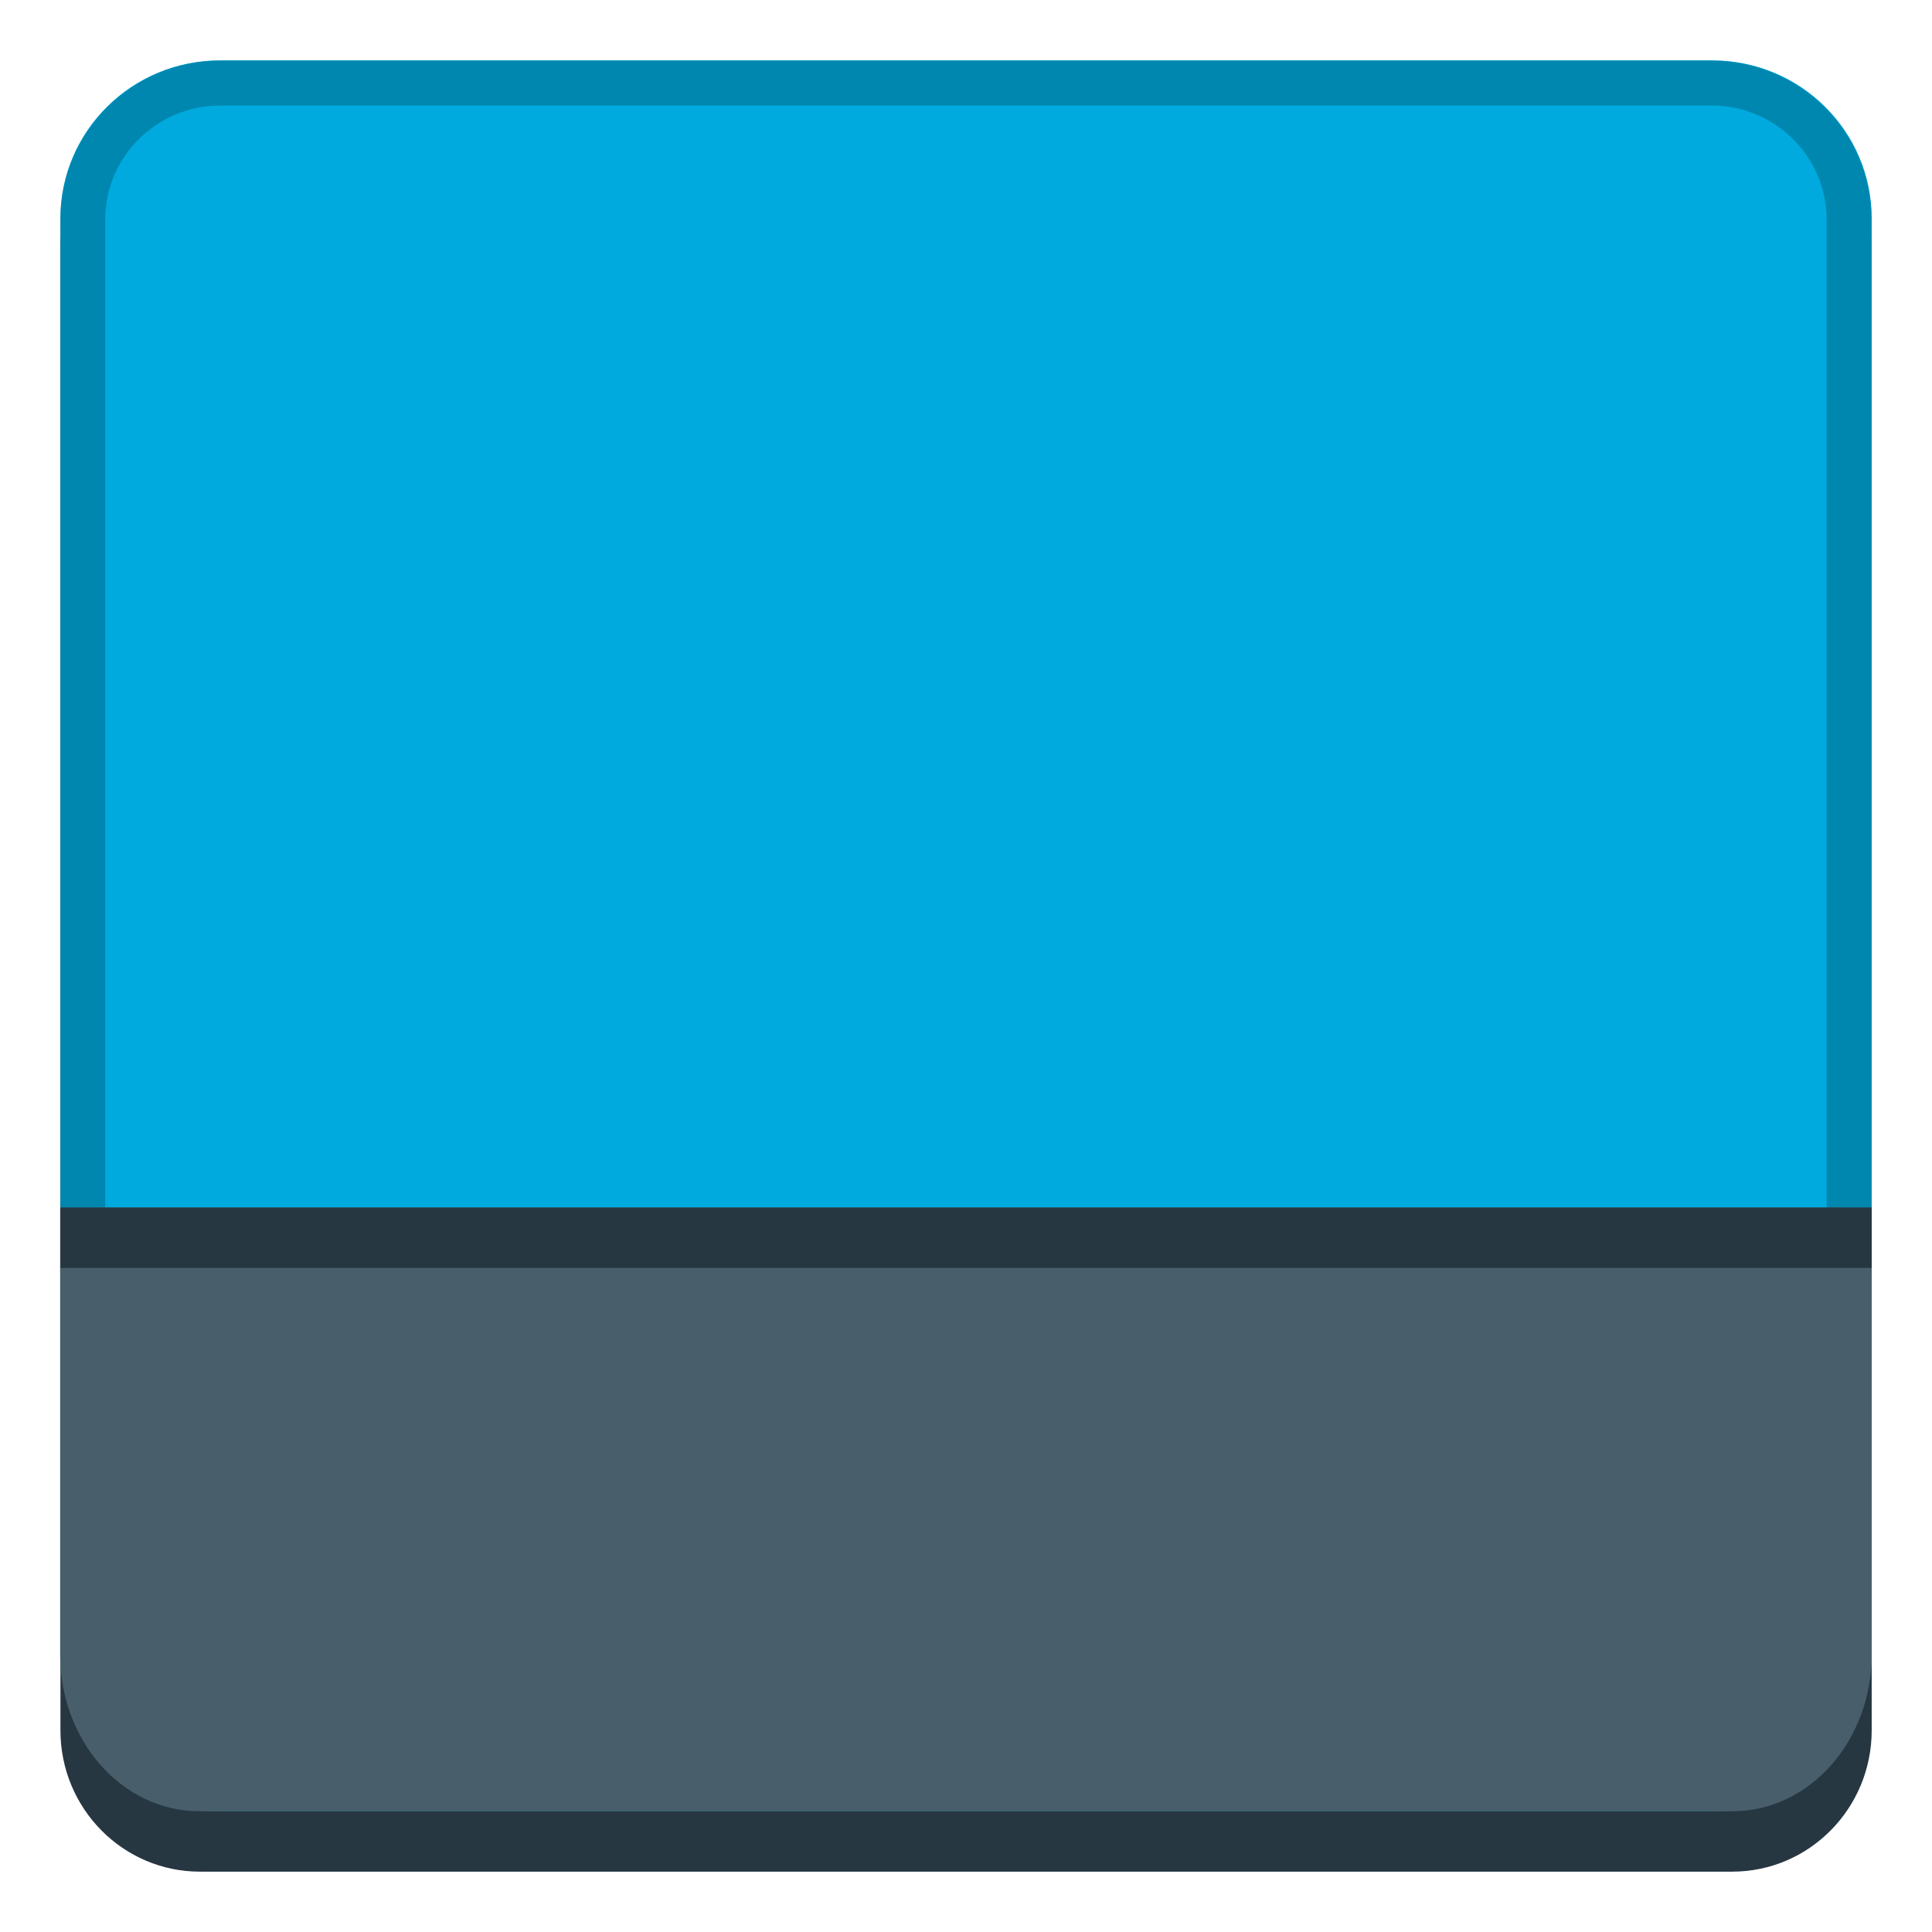
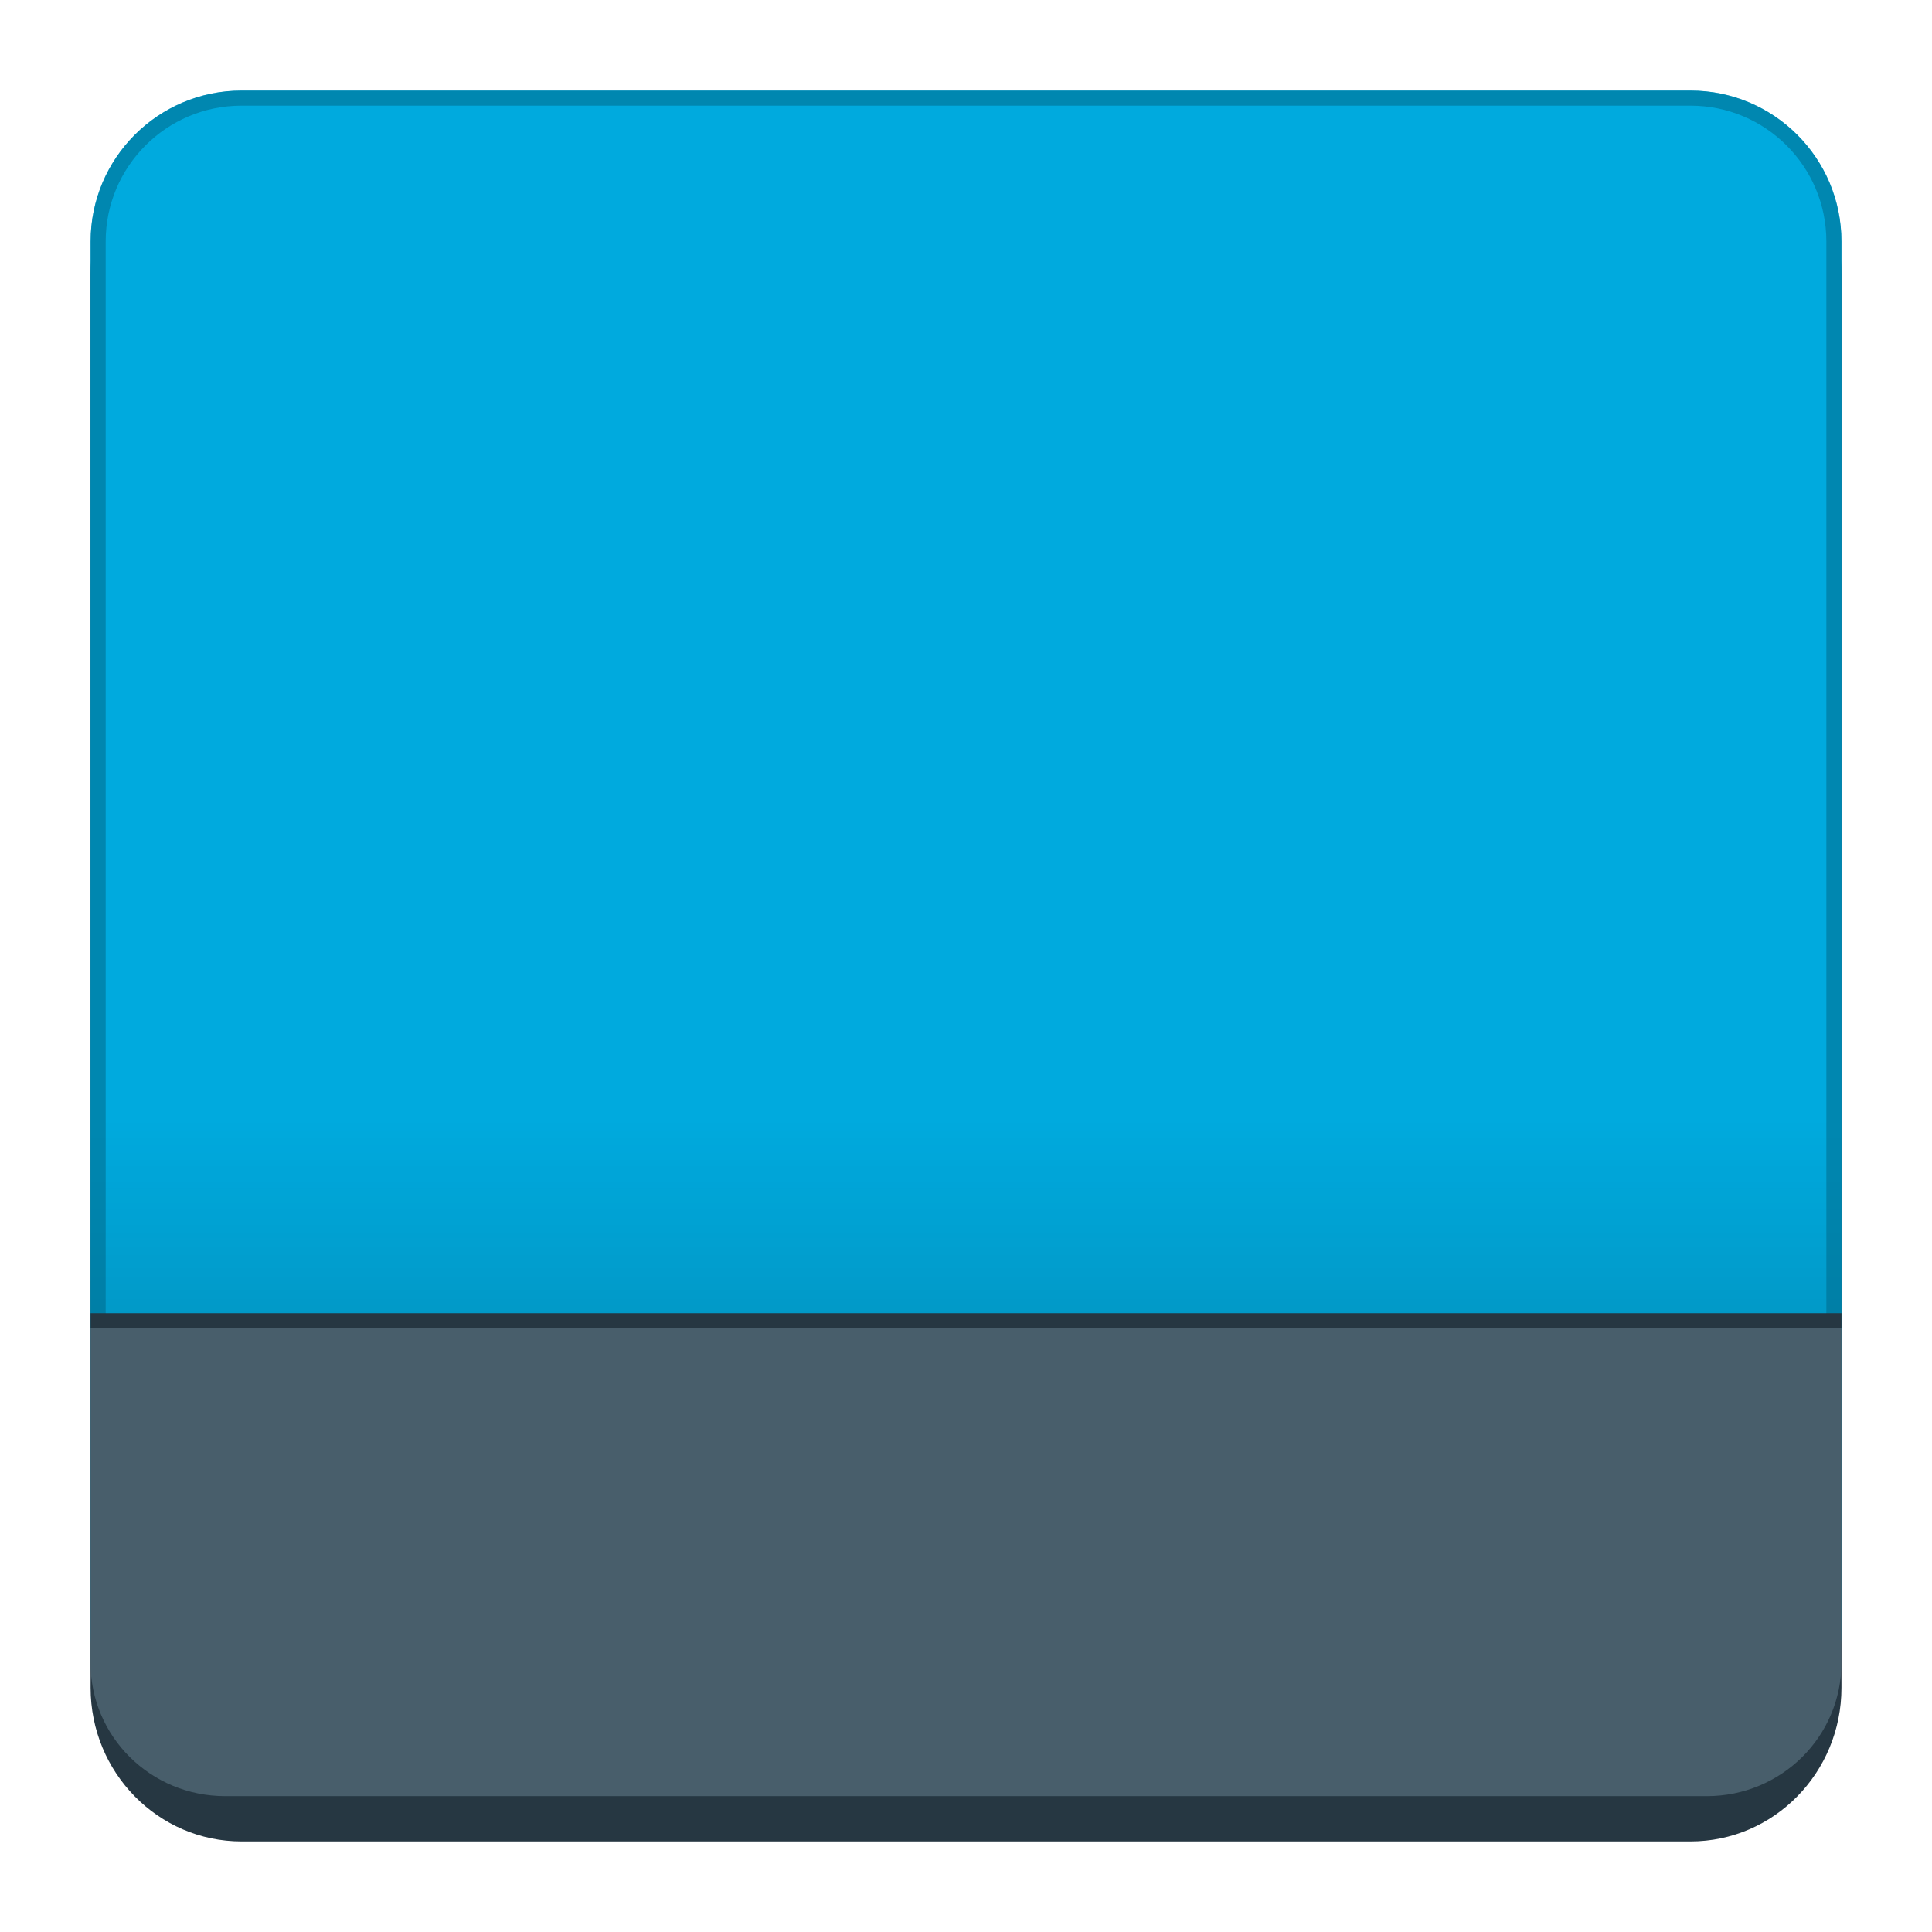
- <svg xmlns="http://www.w3.org/2000/svg" viewBox="0 0 128 128" style="display:inline;enable-background:new" version="1.0" id="svg11300" height="128" width="128">
-   <defs id="defs3" />
-   <g style="display:inline;enable-background:new" id="g3547" transform="matrix(20,0,0,19.99999,-10142.216,-6935.995)">
-     <rect ry="0.468" rx="0.462" y="347.15" x="507.311" height="5.85" width="6" id="rect838" style="display:inline;opacity:1;fill:#263742;fill-opacity:1;stroke:none;stroke-width:0.014;stroke-linecap:butt;stroke-linejoin:miter;stroke-miterlimit:4;stroke-dasharray:none;stroke-dashoffset:0;stroke-opacity:1;marker:none;marker-start:none;marker-mid:none;marker-end:none;paint-order:normal;enable-background:new" />
-     <rect style="display:inline;opacity:1;fill:#00aade;fill-opacity:1;stroke:none;stroke-width:0.014;stroke-linecap:butt;stroke-linejoin:miter;stroke-miterlimit:4;stroke-dasharray:none;stroke-dashoffset:0;stroke-opacity:1;marker:none;marker-start:none;marker-mid:none;marker-end:none;paint-order:normal;enable-background:new" id="rect879-367-19-3" width="6" height="5.8" x="507.311" y="347" rx="0.528" ry="0.523" />
-     <rect ry="0.452" rx="0.456" y="347.075" x="507.385" height="5.651" width="5.851" id="rect896" style="display:inline;opacity:0.528;fill:none;fill-opacity:1;stroke:#006888;stroke-width:0.149;stroke-linecap:butt;stroke-linejoin:miter;stroke-miterlimit:4;stroke-dasharray:none;stroke-dashoffset:0;stroke-opacity:1;marker:none;marker-start:none;marker-mid:none;marker-end:none;paint-order:normal;enable-background:new" />
-     <path style="display:inline;opacity:1;fill:#485e6b;fill-opacity:1;stroke:none;stroke-width:0.015;stroke-linecap:butt;stroke-linejoin:miter;stroke-miterlimit:4;stroke-dasharray:none;stroke-dashoffset:0;stroke-opacity:1;marker:none;marker-start:none;marker-mid:none;marker-end:none;paint-order:normal;enable-background:new" d="m 513.311,350.8 v 1.48 c 0,0.288 -0.206,0.52 -0.462,0.52 h -5.077 c -0.256,0 -0.462,-0.232 -0.462,-0.52 V 350.8 Z" id="rect840" />
-     <path style="fill:#263742;fill-opacity:1;fill-rule:evenodd;stroke:none;stroke-width:0.173px;stroke-linecap:butt;stroke-linejoin:miter;stroke-opacity:1" d="m 507.311,350.8 h 6 v 0.2 h -6 z" id="path880" />
+ <svg xmlns="http://www.w3.org/2000/svg" xmlns:xlink="http://www.w3.org/1999/xlink" viewBox="0 0 128 128" style="display:inline;enable-background:new" version="1.0" id="svg11300" height="128" width="128">
+   <defs id="defs3">
+     <linearGradient gradientTransform="matrix(0.2230768,0,0,0.2545453,505.6338,340.8911)" xlink:href="#linearGradient857" id="linearGradient859" x1="64" y1="89.083" x2="64" y2="68.916" gradientUnits="userSpaceOnUse" />
+     <linearGradient id="linearGradient857">
+       <stop style="stop-color:#070c0f;stop-opacity:0.699" offset="0" id="stop853" />
+       <stop style="stop-color:#070c0f;stop-opacity:0;" offset="1" id="stop855" />
+     </linearGradient>
+   </defs>
+   <g style="display:inline;enable-background:new" id="g3547" transform="matrix(5.000003,0,0,5.000003,-2535.555,-1718.001)">
+     <rect ry="2.036" rx="2" y="345.2" x="508.311" height="22.8" width="23.2" id="rect838" style="display:inline;opacity:1;fill:#263742;fill-opacity:1;stroke:none;stroke-width:0.2;stroke-linecap:butt;stroke-linejoin:miter;stroke-miterlimit:4;stroke-dasharray:none;stroke-dashoffset:0;stroke-opacity:1;marker:none;marker-start:none;marker-mid:none;marker-end:none;paint-order:normal;enable-background:new" />
+     <rect style="display:inline;opacity:1;fill:#00aade;fill-opacity:1;stroke:none;stroke-width:0.2;stroke-linecap:butt;stroke-linejoin:miter;stroke-miterlimit:4;stroke-dasharray:none;stroke-dashoffset:0;stroke-opacity:1;marker:none;marker-start:none;marker-mid:none;marker-end:none;paint-order:normal;enable-background:new" id="rect879-367-19-3" width="23.2" height="22.4" x="508.311" y="344.8" rx="2" ry="2" />
+     <rect style="display:inline;opacity:0.3;fill:url(#linearGradient859);fill-opacity:1;fill-rule:nonzero;stroke:none;stroke-width:0.2;stroke-linecap:round;stroke-linejoin:round;stroke-miterlimit:4;stroke-dasharray:none;stroke-dashoffset:0;stroke-opacity:1;enable-background:new" id="rect851-3" width="23.2" height="2.8" x="508.311" y="358.2" />
+     <rect ry="1.9" rx="1.9" y="344.9" x="508.411" height="22.2" width="23" id="rect896" style="display:inline;opacity:0.528;fill:none;fill-opacity:1;stroke:#006888;stroke-width:0.2;stroke-linecap:butt;stroke-linejoin:miter;stroke-miterlimit:4;stroke-dasharray:none;stroke-dashoffset:0;stroke-opacity:1;marker:none;marker-start:none;marker-mid:none;marker-end:none;paint-order:normal;enable-background:new" />
+     <path style="display:inline;opacity:1;fill:#485e6b;fill-opacity:1;stroke:none;stroke-width:0.2;stroke-linecap:butt;stroke-linejoin:miter;stroke-miterlimit:4;stroke-dasharray:none;stroke-dashoffset:0;stroke-opacity:1;marker:none;marker-start:none;marker-mid:none;marker-end:none;paint-order:normal;enable-background:new" d="m 531.511,361.2 v 4.432 c 0,0.979 -0.796,1.768 -1.785,1.768 h -19.631 c -0.989,0 -1.785,-0.789 -1.785,-1.768 V 361.2 Z" id="rect840" clip-path="none" />
+     <path style="fill:#263742;fill-opacity:1;fill-rule:evenodd;stroke:none;stroke-width:0.2;stroke-linecap:butt;stroke-linejoin:miter;stroke-dasharray:none;stroke-opacity:1" d="m 508.311,361 h 23.2 v 0.2 h -23.2 z" id="path880" />
  </g>
</svg>
